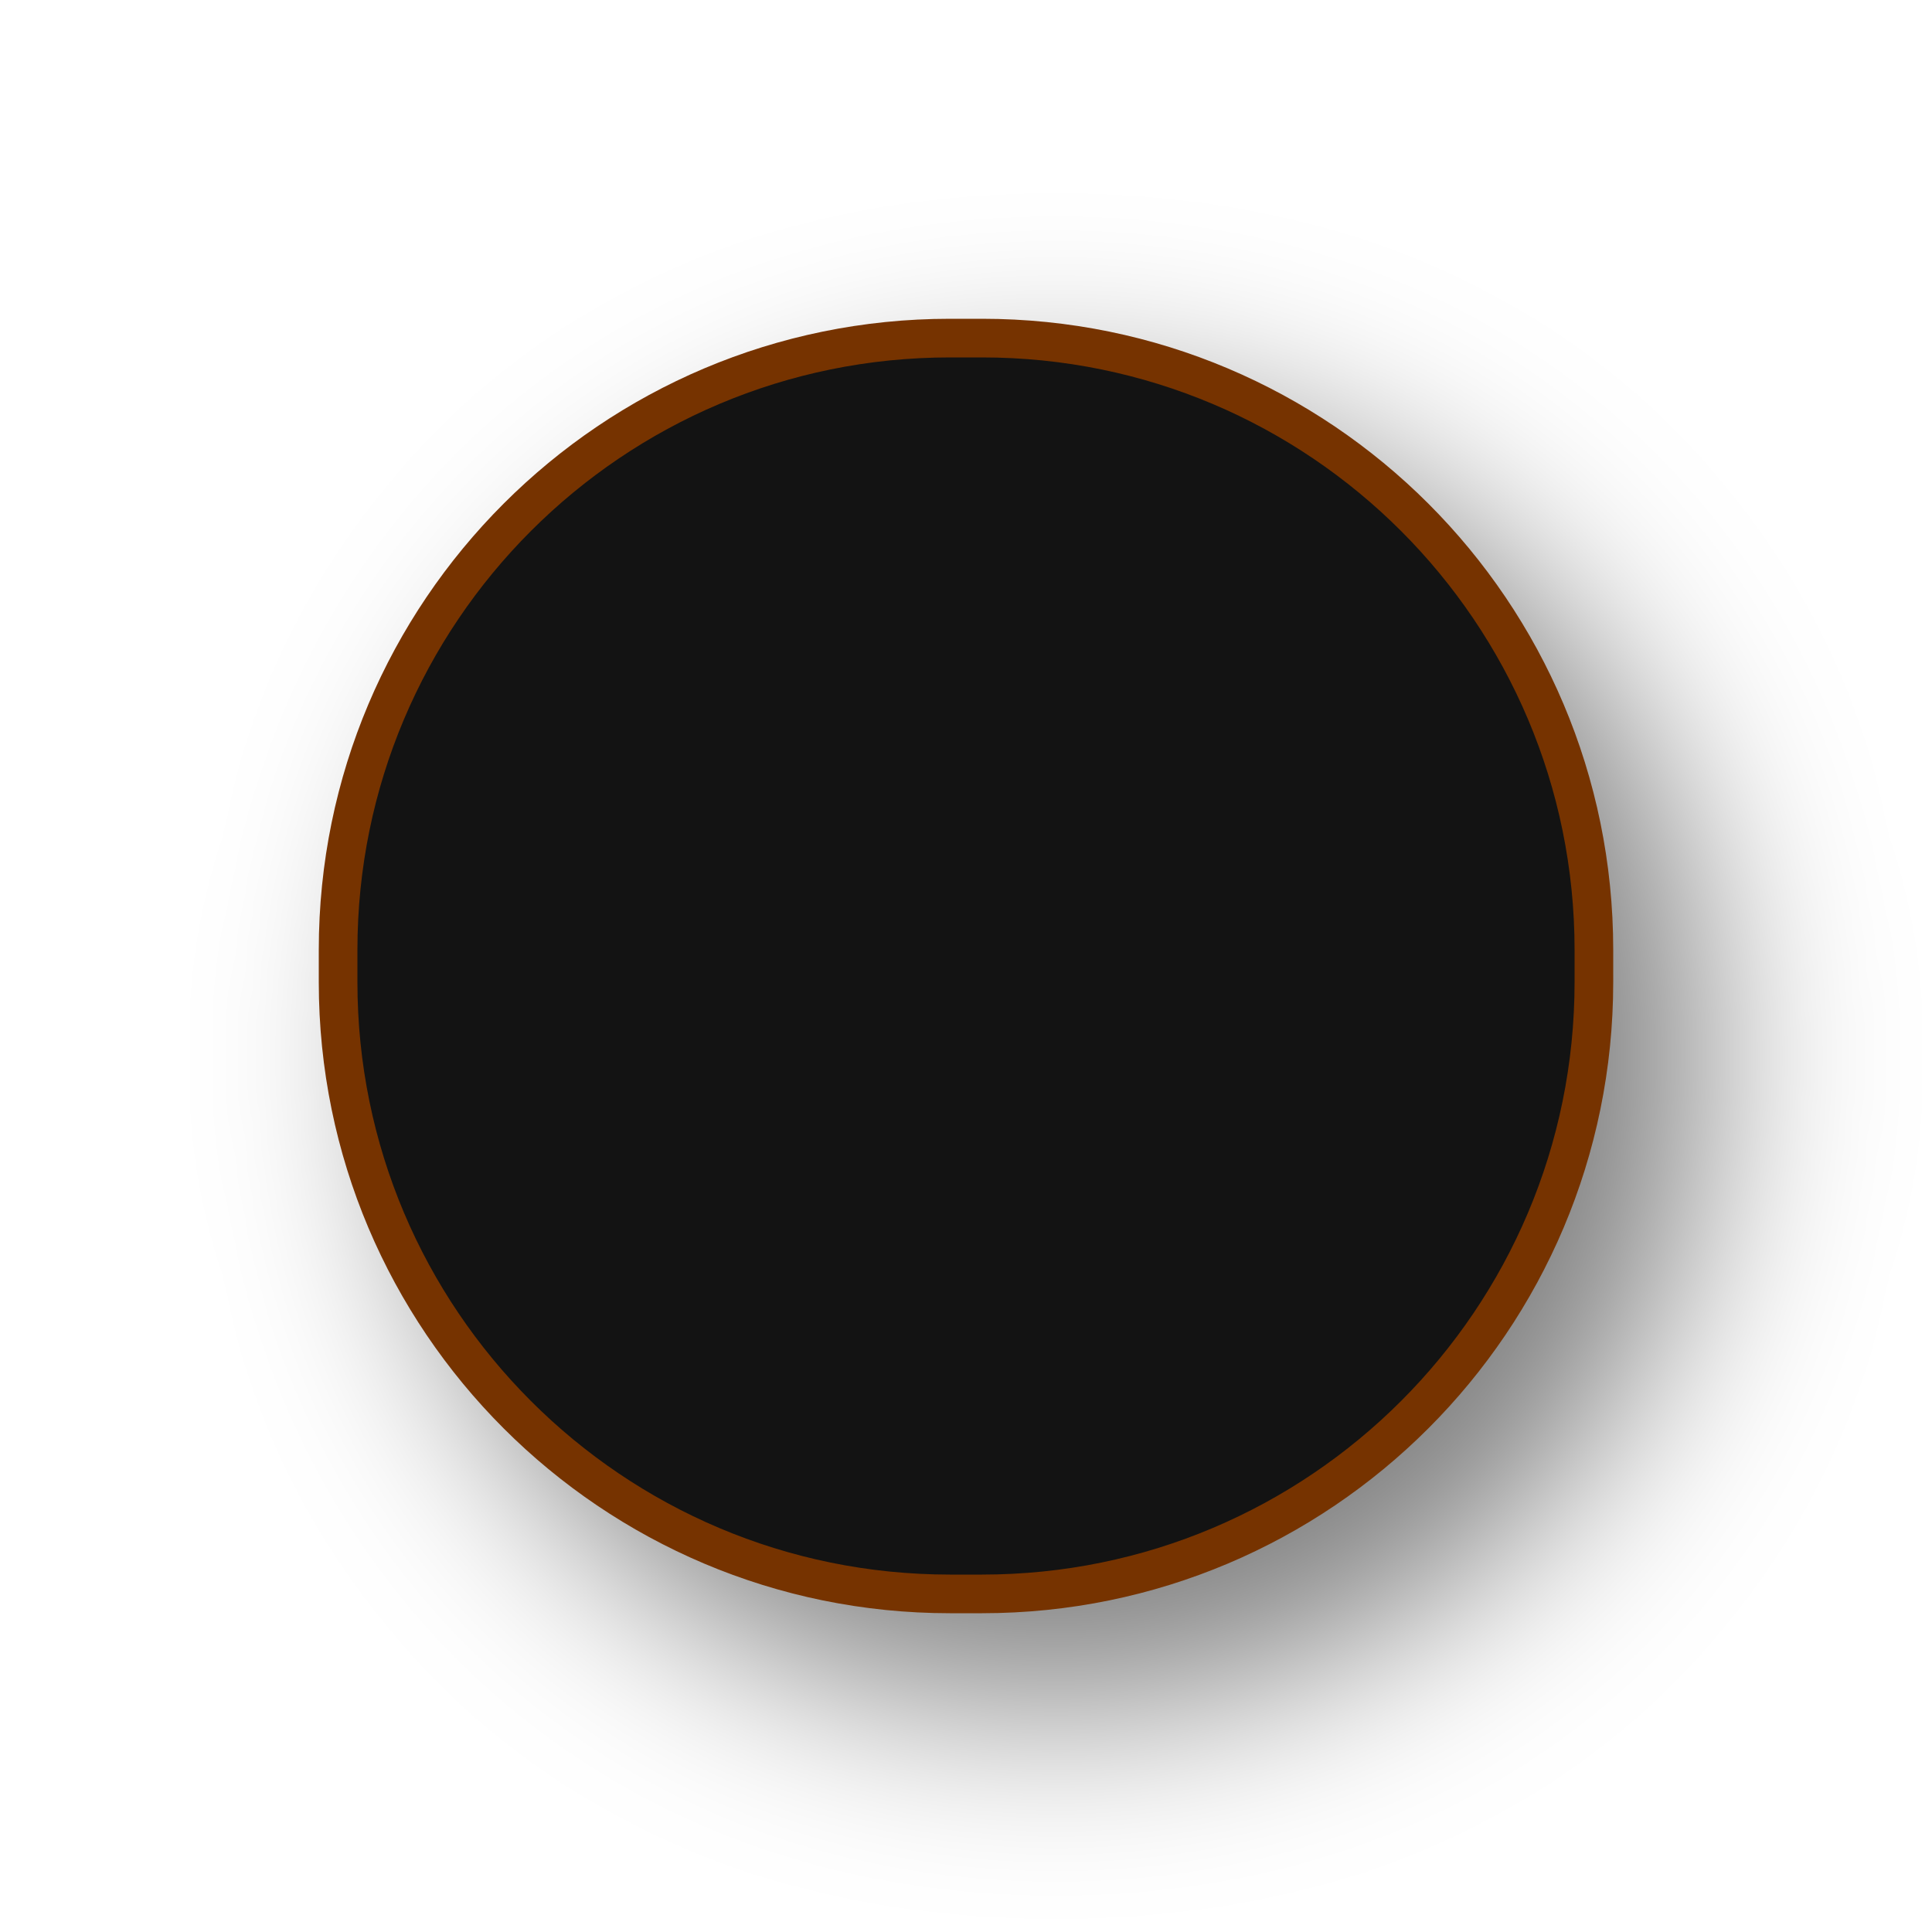
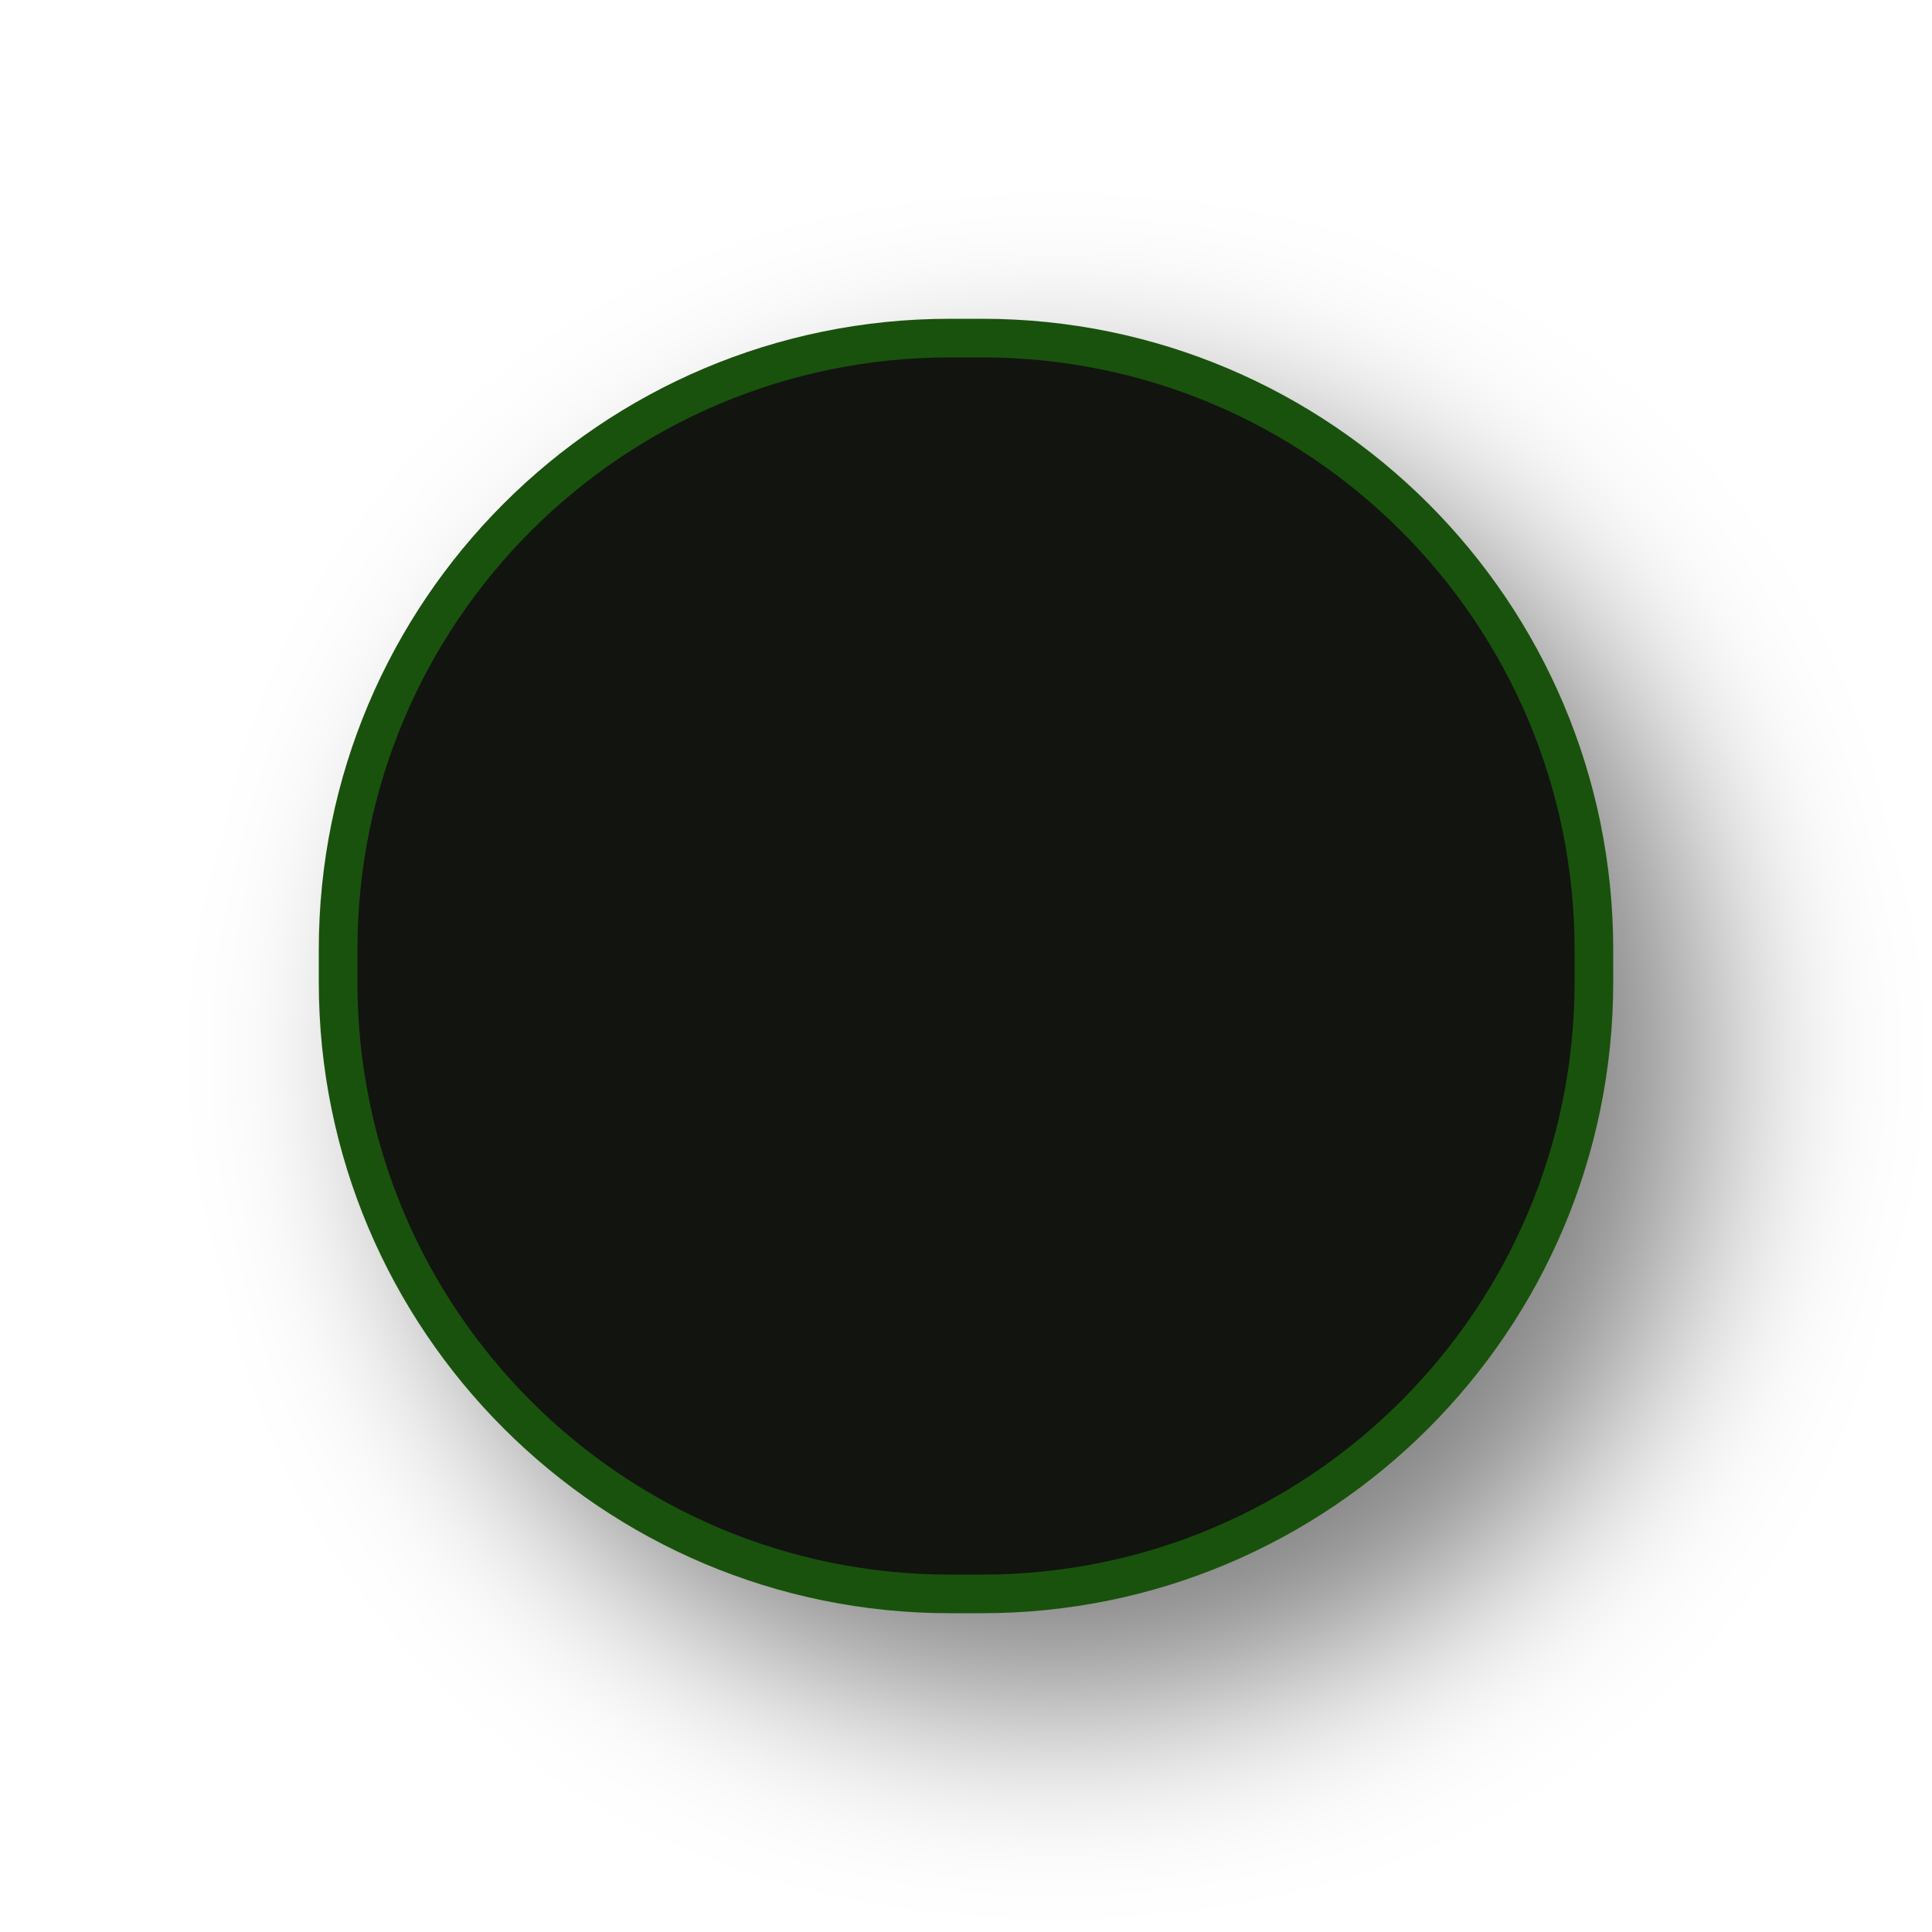
<svg xmlns="http://www.w3.org/2000/svg" width="30" height="30" version="1.1" id="svg7" viewBox="0 0 60 60">
  <defs id="defs11">
    <filter style="color-interpolation-filters:sRGB" id="filter480" x="-0.2" y="-0.2" width="1.472" height="1.472">
      <feFlood flood-opacity="0.498" flood-color="rgb(0,0,0)" result="flood" id="feFlood470" />
      <feComposite in="flood" in2="SourceGraphic" operator="in" result="composite1" id="feComposite472" />
      <feGaussianBlur in="composite1" stdDeviation="3" result="blur" id="feGaussianBlur474" />
      <feOffset dx="2.8" dy="2.8" result="offset" id="feOffset476" />
      <feComposite in="SourceGraphic" in2="offset" operator="over" result="composite2" id="feComposite478" />
    </filter>
  </defs>
  <g id="g5">
-     <path id="svg_1" width="39" height="39" x="10.5" y="10.5" fill="#f0f0f0" stroke="#adadad" rx="0" style="fill:#131313;fill-opacity:1;stroke:#763300;stroke-width:1.2;stroke-dasharray:none;stroke-opacity:1;filter:url(#filter480)" d="m 29.5,10.5 h 1 c 10.493,0 19,8.507 19,19 v 1 c 0,10.493 -8.507,19 -19,19 h -1 c -10.493,0 -19,-8.507 -19,-19 v -1 c 0,-10.493 8.507,-19 19,-19 z" />
+     <path id="svg_1" width="39" height="39" x="10.5" y="10.5" fill="#f0f0f0" stroke="#adadad" rx="0" style="fill:#121410;fill-opacity:1;stroke:#19520c;stroke-width:1.2;stroke-dasharray:none;stroke-opacity:1;filter:url(#filter480)" d="m 29.5,10.5 h 1 c 10.493,0 19,8.507 19,19 v 1 c 0,10.493 -8.507,19 -19,19 h -1 c -10.493,0 -19,-8.507 -19,-19 v -1 c 0,-10.493 8.507,-19 19,-19 z" />
  </g>
</svg>
